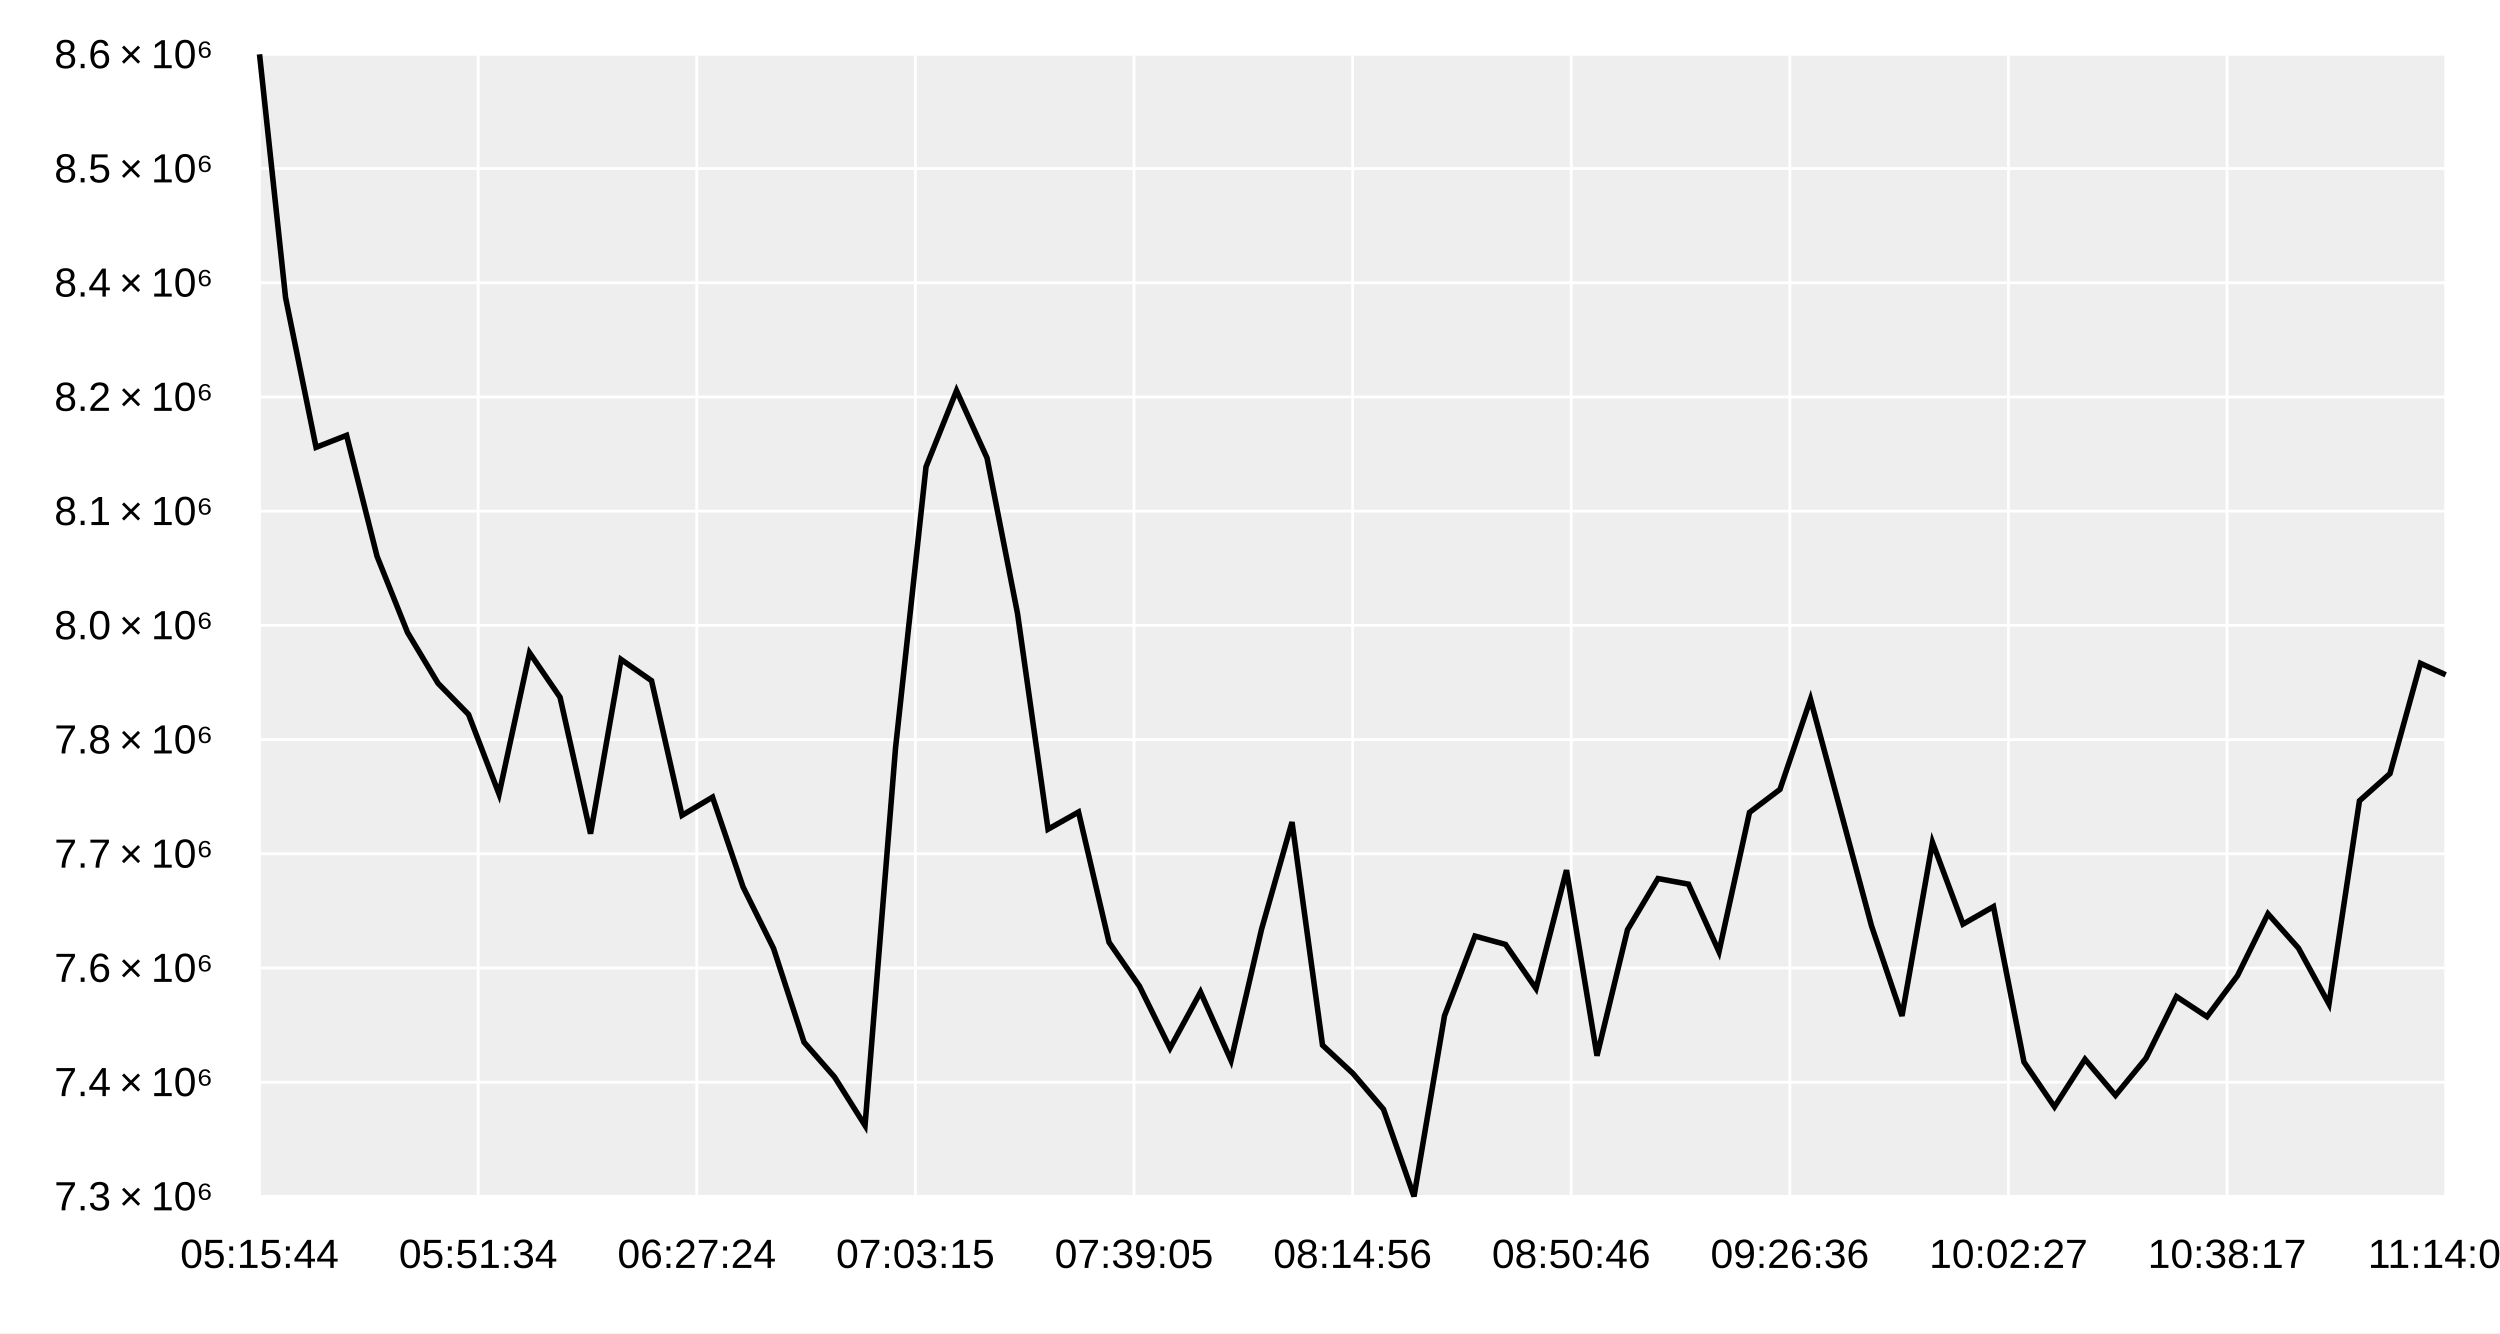
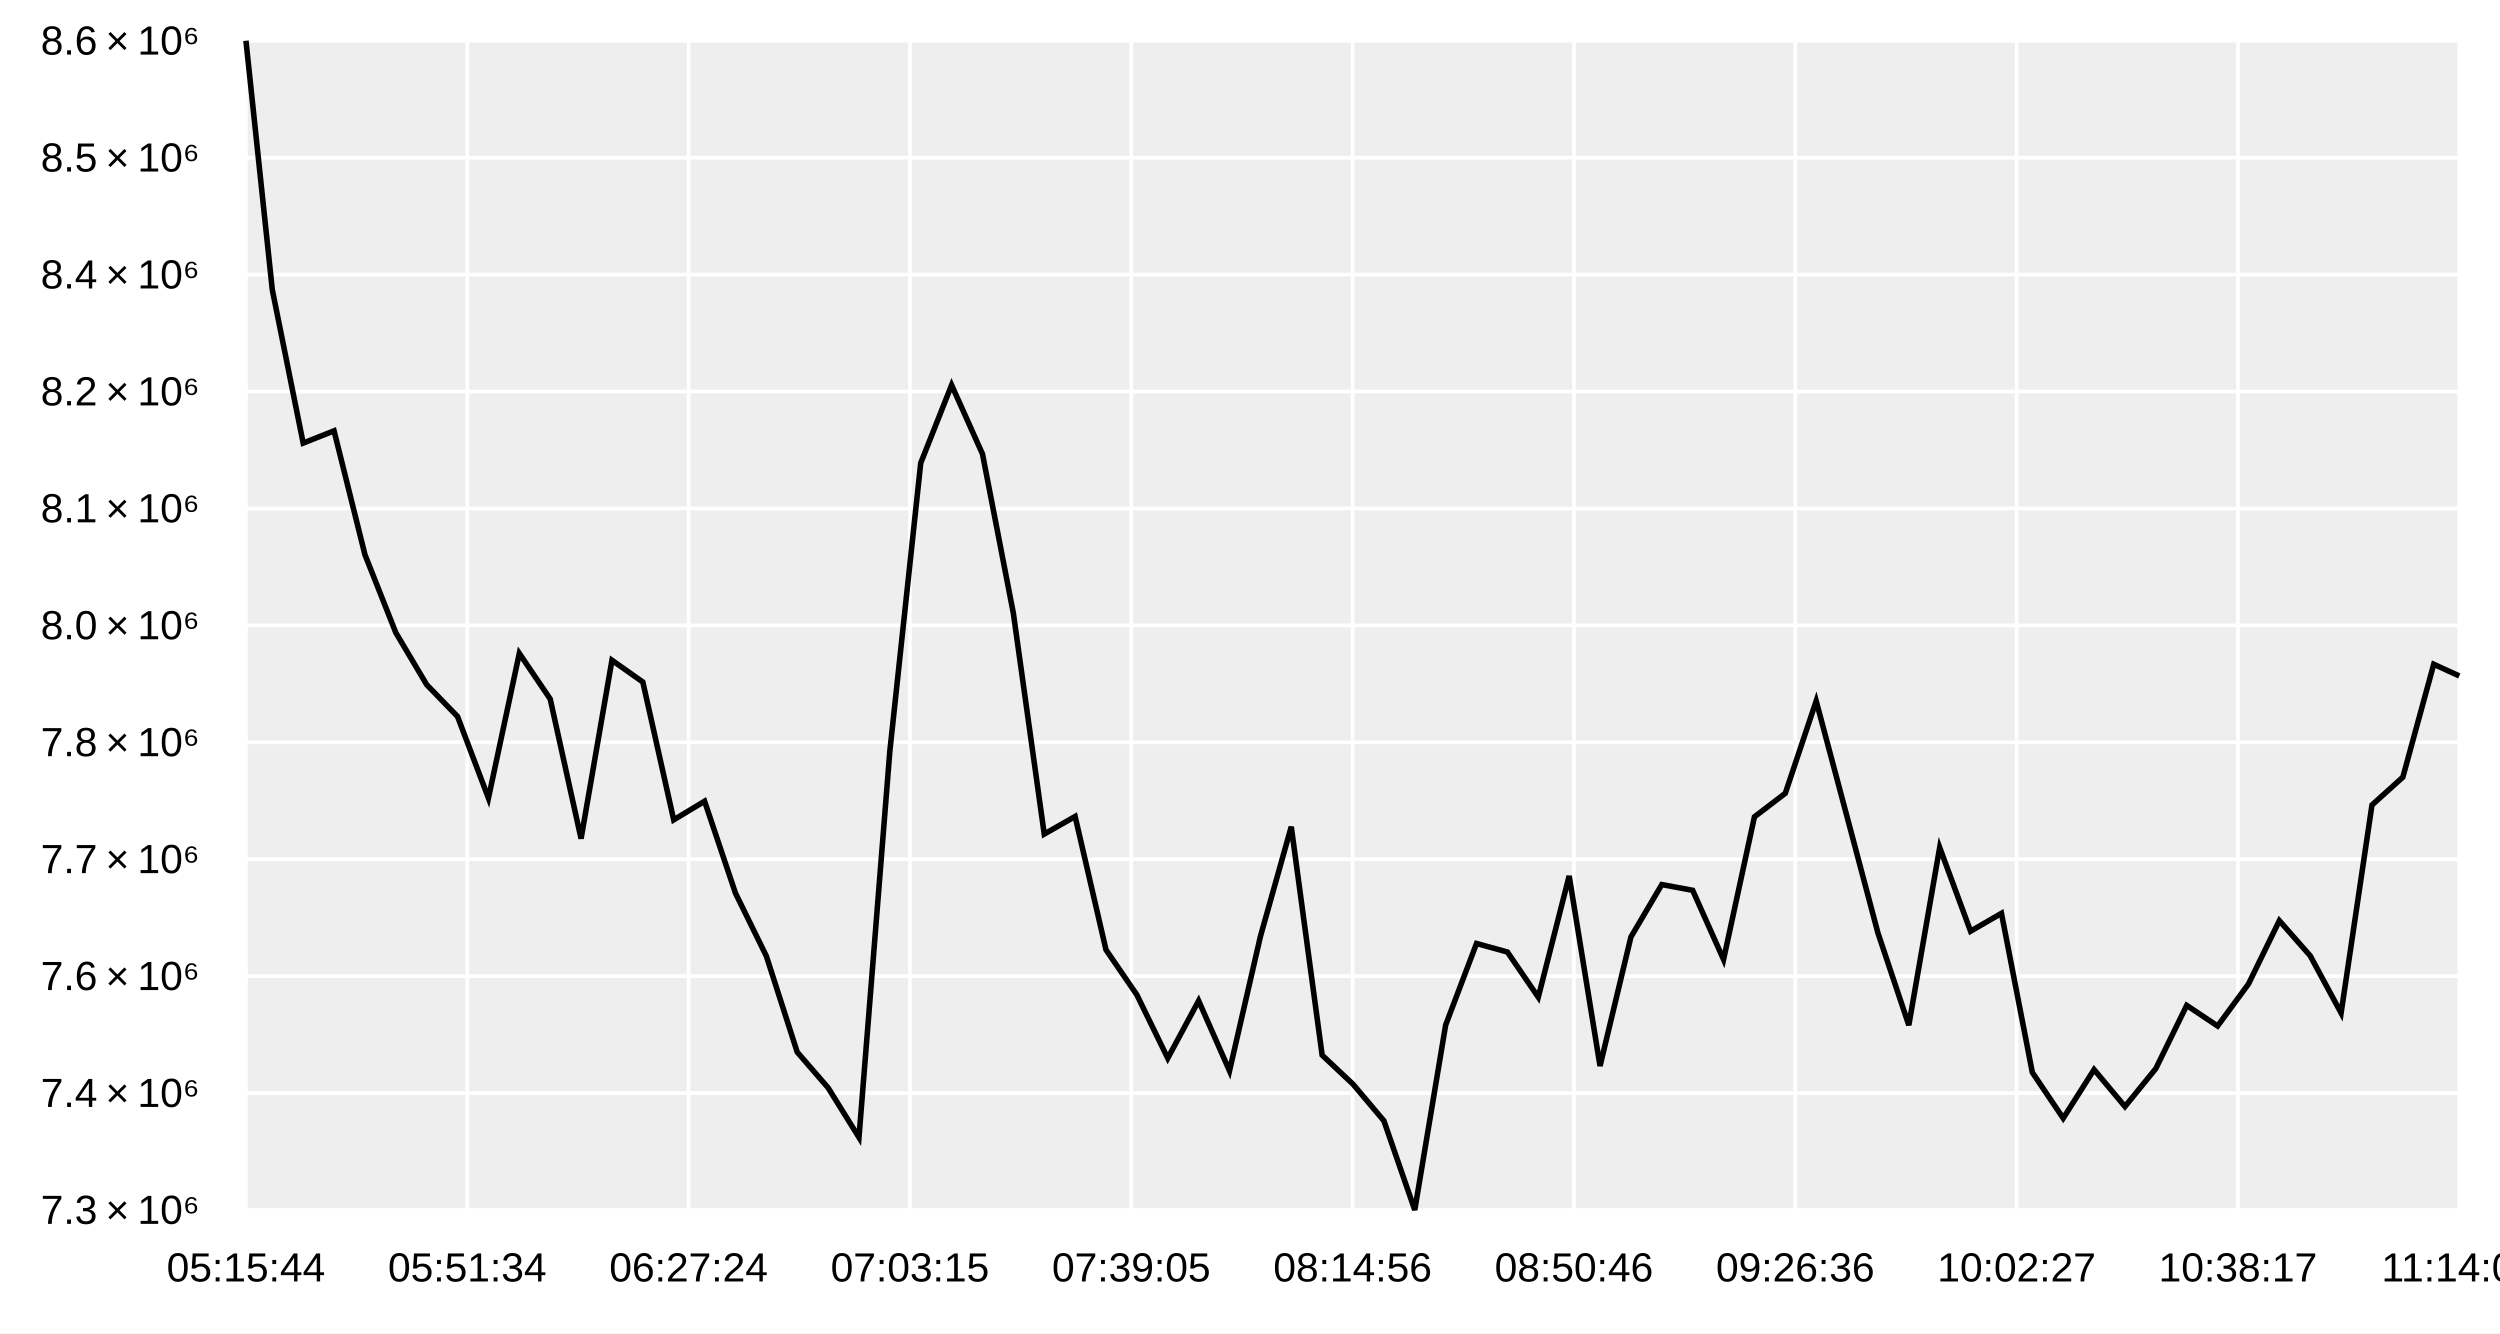
<svg xmlns="http://www.w3.org/2000/svg" width="900" height="480" viewBox="0 0 900 480">
  <rect width="900" height="480" fill="#ffffff" />
-   <path fill="#eeeeee" d="M93.43 19.556 L880.444 19.556 L880.444 430.711 L93.43 430.711 L93.43 19.556 " />
-   <path stroke-width="1" stroke="#ffffff" fill="none" d="M93.43 19.556 L93.43 430.711 " />
-   <path stroke-width="1" stroke="#ffffff" fill="none" d="M172.131 19.556 L172.131 430.711 " />
-   <path stroke-width="1" stroke="#ffffff" fill="none" d="M250.833 19.556 L250.833 430.711 " />
-   <path stroke-width="1" stroke="#ffffff" fill="none" d="M329.534 19.556 L329.534 430.711 " />
-   <path stroke-width="1" stroke="#ffffff" fill="none" d="M408.235 19.556 L408.235 430.711 " />
-   <path stroke-width="1" stroke="#ffffff" fill="none" d="M486.937 19.556 L486.937 430.711 " />
-   <path stroke-width="1" stroke="#ffffff" fill="none" d="M565.638 19.556 L565.638 430.711 " />
-   <path stroke-width="1" stroke="#ffffff" fill="none" d="M644.34 19.556 L644.34 430.711 " />
-   <path stroke-width="1" stroke="#ffffff" fill="none" d="M723.041 19.556 L723.041 430.711 " />
-   <path stroke-width="1" stroke="#ffffff" fill="none" d="M801.743 19.556 L801.743 430.711 " />
-   <path stroke-width="1" stroke="#ffffff" fill="none" d="M880.444 19.556 L880.444 430.711 " />
-   <path stroke-width="1" stroke="#ffffff" fill="none" d="M93.43 430.711 L880.444 430.711 " />
-   <path stroke-width="1" stroke="#ffffff" fill="none" d="M93.43 389.596 L880.444 389.596 " />
-   <path stroke-width="1" stroke="#ffffff" fill="none" d="M93.43 348.48 L880.444 348.48 " />
-   <path stroke-width="1" stroke="#ffffff" fill="none" d="M93.43 307.364 L880.444 307.364 " />
-   <path stroke-width="1" stroke="#ffffff" fill="none" d="M93.43 266.249 L880.444 266.249 " />
-   <path stroke-width="1" stroke="#ffffff" fill="none" d="M93.43 225.133 L880.444 225.133 " />
-   <path stroke-width="1" stroke="#ffffff" fill="none" d="M93.43 184.018 L880.444 184.018 " />
-   <path stroke-width="1" stroke="#ffffff" fill="none" d="M93.43 142.902 L880.444 142.902 " />
-   <path stroke-width="1" stroke="#ffffff" fill="none" d="M93.43 101.787 L880.444 101.787 " />
-   <path stroke-width="1" stroke="#ffffff" fill="none" d="M93.43 60.671 L880.444 60.671 " />
-   <path stroke-width="1" stroke="#ffffff" fill="none" d="M93.43 19.556 L880.444 19.556 " />
-   <path stroke-width="2" stroke="#000000" fill="none" d="M93.43 19.556 L102.799 107.114 L113.778 161.035 L124.758 156.724 L135.737 200.264 L146.717 227.698 L157.697 245.987 L168.676 257.192 L179.656 285.875 L190.635 234.991 L201.615 251.011 L212.594 300.12 L223.574 237.397 L234.553 245.056 L245.533 293.513 L256.513 286.976 L267.492 319.292 L278.472 341.413 L289.451 375.191 L300.431 387.727 L311.41 405.183 L322.39 269.319 L333.37 168.056 L344.349 140.639 L355.329 164.866 L366.308 220.868 L377.288 298.518 L388.267 292.334 L399.247 339.212 L410.226 355.058 L421.206 377.338 L432.186 357.141 L443.165 381.779 L454.145 334.569 L465.124 295.945 L476.104 376.258 L487.083 386.472 L498.063 399.341 L509.042 430.711 L520.022 365.67 L531.002 336.998 L541.981 339.993 L552.961 355.88 L563.94 313.253 L574.92 380.068 L585.899 334.709 L596.879 316.28 L607.859 318.302 L618.838 342.629 L629.818 292.465 L640.797 284.172 L651.777 251.736 L662.756 292.431 L673.736 333.299 L684.715 365.732 L695.695 303.249 L706.675 332.675 L717.654 326.385 L728.634 382.33 L739.613 398.451 L750.593 381.339 L761.572 394.327 L772.552 380.969 L783.532 358.762 L794.511 366.009 L805.491 351.244 L816.47 328.971 L827.45 341.325 L838.429 361.442 L849.409 288.295 L860.388 278.505 L871.368 238.808 L880.444 242.922 " />
-   <path stroke-width="0" stroke="#000000" fill="none" d="M93.43 430.711 L880.444 430.711 " />
-   <path stroke-width="0" stroke="#000000" fill="none" d="M93.43 425.378 L93.43 430.711 " />
-   <path stroke-width="0" stroke="#000000" fill="none" d="M172.131 425.378 L172.131 430.711 " />
-   <path stroke-width="0" stroke="#000000" fill="none" d="M250.833 425.378 L250.833 430.711 " />
-   <path stroke-width="0" stroke="#000000" fill="none" d="M329.534 425.378 L329.534 430.711 " />
-   <path stroke-width="0" stroke="#000000" fill="none" d="M408.235 425.378 L408.235 430.711 " />
-   <path stroke-width="0" stroke="#000000" fill="none" d="M486.937 425.378 L486.937 430.711 " />
-   <path stroke-width="0" stroke="#000000" fill="none" d="M565.638 425.378 L565.638 430.711 " />
-   <path stroke-width="0" stroke="#000000" fill="none" d="M644.34 425.378 L644.34 430.711 " />
-   <path stroke-width="0" stroke="#000000" fill="none" d="M723.041 425.378 L723.041 430.711 " />
-   <path stroke-width="0" stroke="#000000" fill="none" d="M801.743 425.378 L801.743 430.711 " />
-   <path stroke-width="0" stroke="#000000" fill="none" d="M880.444 425.378 L880.444 430.711 " />
-   <text x="64.883" y="456.444" fill="#000000" font-size="14.667" font-family="Arial,Helvetica,'Helvetica Neue',sans-serif" font-weight="500">05:15:44</text>
-   <text x="143.584" y="456.444" fill="#000000" font-size="14.667" font-family="Arial,Helvetica,'Helvetica Neue',sans-serif" font-weight="500">05:51:34</text>
-   <text x="222.286" y="456.444" fill="#000000" font-size="14.667" font-family="Arial,Helvetica,'Helvetica Neue',sans-serif" font-weight="500">06:27:24</text>
-   <text x="300.987" y="456.444" fill="#000000" font-size="14.667" font-family="Arial,Helvetica,'Helvetica Neue',sans-serif" font-weight="500">07:03:15</text>
-   <text x="379.689" y="456.444" fill="#000000" font-size="14.667" font-family="Arial,Helvetica,'Helvetica Neue',sans-serif" font-weight="500">07:39:05</text>
-   <text x="458.39" y="456.444" fill="#000000" font-size="14.667" font-family="Arial,Helvetica,'Helvetica Neue',sans-serif" font-weight="500">08:14:56</text>
-   <text x="537.092" y="456.444" fill="#000000" font-size="14.667" font-family="Arial,Helvetica,'Helvetica Neue',sans-serif" font-weight="500">08:50:46</text>
-   <text x="615.793" y="456.444" fill="#000000" font-size="14.667" font-family="Arial,Helvetica,'Helvetica Neue',sans-serif" font-weight="500">09:26:36</text>
-   <text x="694.495" y="456.444" fill="#000000" font-size="14.667" font-family="Arial,Helvetica,'Helvetica Neue',sans-serif" font-weight="500">10:02:27</text>
-   <text x="773.196" y="456.444" fill="#000000" font-size="14.667" font-family="Arial,Helvetica,'Helvetica Neue',sans-serif" font-weight="500">10:38:17</text>
-   <text x="852.444" y="456.444" fill="#000000" font-size="14.667" font-family="Arial,Helvetica,'Helvetica Neue',sans-serif" font-weight="500">11:14:08</text>
-   <path stroke-width="0" stroke="#000000" fill="none" d="M93.43 19.556 L93.43 430.711 " />
-   <path stroke-width="0" stroke="#000000" fill="none" d="M93.43 430.711 L98.763 430.711 " />
-   <path stroke-width="0" stroke="#000000" fill="none" d="M93.43 389.596 L98.763 389.596 " />
-   <path stroke-width="0" stroke="#000000" fill="none" d="M93.43 348.48 L98.763 348.48 " />
-   <path stroke-width="0" stroke="#000000" fill="none" d="M93.43 307.364 L98.763 307.364 " />
-   <path stroke-width="0" stroke="#000000" fill="none" d="M93.43 266.249 L98.763 266.249 " />
-   <path stroke-width="0" stroke="#000000" fill="none" d="M93.43 225.133 L98.763 225.133 " />
-   <path stroke-width="0" stroke="#000000" fill="none" d="M93.43 184.018 L98.763 184.018 " />
-   <path stroke-width="0" stroke="#000000" fill="none" d="M93.43 142.902 L98.763 142.902 " />
-   <path stroke-width="0" stroke="#000000" fill="none" d="M93.43 101.787 L98.763 101.787 " />
-   <path stroke-width="0" stroke="#000000" fill="none" d="M93.43 60.671 L98.763 60.671 " />
-   <path stroke-width="0" stroke="#000000" fill="none" d="M93.43 19.556 L98.763 19.556 " />
-   <text x="19.556" y="435.711" fill="#000000" font-size="14.667" font-family="Arial,Helvetica,'Helvetica Neue',sans-serif" font-weight="500">7.3 × 10⁶</text>
-   <text x="19.556" y="394.596" fill="#000000" font-size="14.667" font-family="Arial,Helvetica,'Helvetica Neue',sans-serif" font-weight="500">7.4 × 10⁶</text>
-   <text x="19.556" y="353.48" fill="#000000" font-size="14.667" font-family="Arial,Helvetica,'Helvetica Neue',sans-serif" font-weight="500">7.6 × 10⁶</text>
-   <text x="19.556" y="312.364" fill="#000000" font-size="14.667" font-family="Arial,Helvetica,'Helvetica Neue',sans-serif" font-weight="500">7.7 × 10⁶</text>
-   <text x="19.556" y="271.249" fill="#000000" font-size="14.667" font-family="Arial,Helvetica,'Helvetica Neue',sans-serif" font-weight="500">7.8 × 10⁶</text>
-   <text x="19.556" y="230.133" fill="#000000" font-size="14.667" font-family="Arial,Helvetica,'Helvetica Neue',sans-serif" font-weight="500">8.0 × 10⁶</text>
-   <text x="19.556" y="189.018" fill="#000000" font-size="14.667" font-family="Arial,Helvetica,'Helvetica Neue',sans-serif" font-weight="500">8.1 × 10⁶</text>
-   <text x="19.556" y="147.902" fill="#000000" font-size="14.667" font-family="Arial,Helvetica,'Helvetica Neue',sans-serif" font-weight="500">8.2 × 10⁶</text>
-   <text x="19.556" y="106.787" fill="#000000" font-size="14.667" font-family="Arial,Helvetica,'Helvetica Neue',sans-serif" font-weight="500">8.4 × 10⁶</text>
-   <text x="19.556" y="65.671" fill="#000000" font-size="14.667" font-family="Arial,Helvetica,'Helvetica Neue',sans-serif" font-weight="500">8.5 × 10⁶</text>
-   <text x="19.556" y="24.556" fill="#000000" font-size="14.667" font-family="Arial,Helvetica,'Helvetica Neue',sans-serif" font-weight="500">8.6 × 10⁶</text>
+   <path fill="#eeeeee" d="M88.541 14.667 L885.333 14.667 L885.333 435.6 L88.541 435.6 L88.541 14.667 " />
+   <path stroke-width="1.333" stroke="#ffffff" fill="none" d="M88.541 14.667 L88.541 435.6 " />
+   <path stroke-width="1.333" stroke="#ffffff" fill="none" d="M168.22 14.667 L168.22 435.6 " />
+   <path stroke-width="1.333" stroke="#ffffff" fill="none" d="M247.899 14.667 L247.899 435.6 " />
+   <path stroke-width="1.333" stroke="#ffffff" fill="none" d="M327.578 14.667 L327.578 435.6 " />
+   <path stroke-width="1.333" stroke="#ffffff" fill="none" d="M407.258 14.667 L407.258 435.6 " />
+   <path stroke-width="1.333" stroke="#ffffff" fill="none" d="M486.937 14.667 L486.937 435.6 " />
+   <path stroke-width="1.333" stroke="#ffffff" fill="none" d="M566.616 14.667 L566.616 435.6 " />
+   <path stroke-width="1.333" stroke="#ffffff" fill="none" d="M646.296 14.667 L646.296 435.6 " />
+   <path stroke-width="1.333" stroke="#ffffff" fill="none" d="M725.975 14.667 L725.975 435.6 " />
+   <path stroke-width="1.333" stroke="#ffffff" fill="none" d="M805.654 14.667 L805.654 435.6 " />
+   <path stroke-width="1.333" stroke="#ffffff" fill="none" d="M885.333 14.667 L885.333 435.6 " />
+   <path stroke-width="1.333" stroke="#ffffff" fill="none" d="M88.541 435.6 L885.333 435.6 " />
+   <path stroke-width="1.333" stroke="#ffffff" fill="none" d="M88.541 393.507 L885.333 393.507 " />
+   <path stroke-width="1.333" stroke="#ffffff" fill="none" d="M88.541 351.413 L885.333 351.413 " />
+   <path stroke-width="1.333" stroke="#ffffff" fill="none" d="M88.541 309.32 L885.333 309.32 " />
+   <path stroke-width="1.333" stroke="#ffffff" fill="none" d="M88.541 267.227 L885.333 267.227 " />
+   <path stroke-width="1.333" stroke="#ffffff" fill="none" d="M88.541 225.133 L885.333 225.133 " />
+   <path stroke-width="1.333" stroke="#ffffff" fill="none" d="M88.541 183.04 L885.333 183.04 " />
+   <path stroke-width="1.333" stroke="#ffffff" fill="none" d="M88.541 140.947 L885.333 140.947 " />
+   <path stroke-width="1.333" stroke="#ffffff" fill="none" d="M88.541 98.853 L885.333 98.853 " />
+   <path stroke-width="1.333" stroke="#ffffff" fill="none" d="M88.541 56.76 L885.333 56.76 " />
+   <path stroke-width="1.333" stroke="#ffffff" fill="none" d="M88.541 14.667 L885.333 14.667 " />
+   <path stroke-width="2" stroke="#000000" fill="none" d="M88.541 14.667 L98.026 104.307 L109.142 159.51 L120.258 155.097 L131.374 199.672 L142.49 227.759 L153.606 246.483 L164.722 257.954 L175.838 287.32 L186.954 235.225 L198.07 251.627 L209.186 301.903 L220.302 237.689 L231.418 245.53 L242.534 295.14 L253.65 288.447 L264.766 321.532 L275.882 344.178 L286.998 378.76 L298.114 391.594 L309.23 409.464 L320.346 270.37 L331.462 166.698 L342.578 138.629 L353.694 163.433 L364.81 220.766 L375.925 300.263 L387.041 293.933 L398.157 341.925 L409.273 358.148 L420.389 380.958 L431.505 360.28 L442.621 385.504 L453.737 337.171 L464.853 297.629 L475.969 379.852 L487.085 390.309 L498.201 403.484 L509.317 435.6 L520.433 369.012 L531.549 339.658 L542.665 342.725 L553.781 358.99 L564.897 315.349 L576.013 383.753 L587.129 337.315 L598.245 318.447 L609.361 320.517 L620.477 345.424 L631.593 294.066 L642.709 285.576 L653.825 252.368 L664.941 294.032 L676.057 335.871 L687.173 369.075 L698.289 305.107 L709.405 335.233 L720.521 328.793 L731.637 386.069 L742.752 402.573 L753.868 385.054 L764.984 398.351 L776.1 384.675 L787.216 361.94 L798.332 369.359 L809.448 354.243 L820.564 331.44 L831.68 344.088 L842.796 364.684 L853.912 289.797 L865.028 279.774 L876.144 239.133 L885.333 243.345 " />
+   <path stroke-width="0" stroke="#000000" fill="none" d="M88.541 435.6 L885.333 435.6 " />
+   <path stroke-width="0" stroke="#000000" fill="none" d="M88.541 430.267 L88.541 435.6 " />
+   <path stroke-width="0" stroke="#000000" fill="none" d="M168.22 430.267 L168.22 435.6 " />
+   <path stroke-width="0" stroke="#000000" fill="none" d="M247.899 430.267 L247.899 435.6 " />
+   <path stroke-width="0" stroke="#000000" fill="none" d="M327.578 430.267 L327.578 435.6 " />
+   <path stroke-width="0" stroke="#000000" fill="none" d="M407.258 430.267 L407.258 435.6 " />
+   <path stroke-width="0" stroke="#000000" fill="none" d="M486.937 430.267 L486.937 435.6 " />
+   <path stroke-width="0" stroke="#000000" fill="none" d="M566.616 430.267 L566.616 435.6 " />
+   <path stroke-width="0" stroke="#000000" fill="none" d="M646.296 430.267 L646.296 435.6 " />
+   <path stroke-width="0" stroke="#000000" fill="none" d="M725.975 430.267 L725.975 435.6 " />
+   <path stroke-width="0" stroke="#000000" fill="none" d="M805.654 430.267 L805.654 435.6 " />
+   <path stroke-width="0" stroke="#000000" fill="none" d="M885.333 430.267 L885.333 435.6 " />
+   <text x="59.994" y="461.333" fill="#000000" font-size="14.667" font-family="Arial,Helvetica,'Helvetica Neue',sans-serif" font-weight="500">05:15:44</text>
+   <text x="139.673" y="461.333" fill="#000000" font-size="14.667" font-family="Arial,Helvetica,'Helvetica Neue',sans-serif" font-weight="500">05:51:34</text>
+   <text x="219.352" y="461.333" fill="#000000" font-size="14.667" font-family="Arial,Helvetica,'Helvetica Neue',sans-serif" font-weight="500">06:27:24</text>
+   <text x="299.032" y="461.333" fill="#000000" font-size="14.667" font-family="Arial,Helvetica,'Helvetica Neue',sans-serif" font-weight="500">07:03:15</text>
+   <text x="378.711" y="461.333" fill="#000000" font-size="14.667" font-family="Arial,Helvetica,'Helvetica Neue',sans-serif" font-weight="500">07:39:05</text>
+   <text x="458.39" y="461.333" fill="#000000" font-size="14.667" font-family="Arial,Helvetica,'Helvetica Neue',sans-serif" font-weight="500">08:14:56</text>
+   <text x="538.069" y="461.333" fill="#000000" font-size="14.667" font-family="Arial,Helvetica,'Helvetica Neue',sans-serif" font-weight="500">08:50:46</text>
+   <text x="617.749" y="461.333" fill="#000000" font-size="14.667" font-family="Arial,Helvetica,'Helvetica Neue',sans-serif" font-weight="500">09:26:36</text>
+   <text x="697.428" y="461.333" fill="#000000" font-size="14.667" font-family="Arial,Helvetica,'Helvetica Neue',sans-serif" font-weight="500">10:02:27</text>
+   <text x="777.107" y="461.333" fill="#000000" font-size="14.667" font-family="Arial,Helvetica,'Helvetica Neue',sans-serif" font-weight="500">10:38:17</text>
+   <text x="857.333" y="461.333" fill="#000000" font-size="14.667" font-family="Arial,Helvetica,'Helvetica Neue',sans-serif" font-weight="500">11:14:08</text>
+   <path stroke-width="0" stroke="#000000" fill="none" d="M88.541 14.667 L88.541 435.6 " />
+   <path stroke-width="0" stroke="#000000" fill="none" d="M88.541 435.6 L93.874 435.6 " />
+   <path stroke-width="0" stroke="#000000" fill="none" d="M88.541 393.507 L93.874 393.507 " />
+   <path stroke-width="0" stroke="#000000" fill="none" d="M88.541 351.413 L93.874 351.413 " />
+   <path stroke-width="0" stroke="#000000" fill="none" d="M88.541 309.32 L93.874 309.32 " />
+   <path stroke-width="0" stroke="#000000" fill="none" d="M88.541 267.227 L93.874 267.227 " />
+   <path stroke-width="0" stroke="#000000" fill="none" d="M88.541 225.133 L93.874 225.133 " />
+   <path stroke-width="0" stroke="#000000" fill="none" d="M88.541 183.04 L93.874 183.04 " />
+   <path stroke-width="0" stroke="#000000" fill="none" d="M88.541 140.947 L93.874 140.947 " />
+   <path stroke-width="0" stroke="#000000" fill="none" d="M88.541 98.853 L93.874 98.853 " />
+   <path stroke-width="0" stroke="#000000" fill="none" d="M88.541 56.76 L93.874 56.76 " />
+   <path stroke-width="0" stroke="#000000" fill="none" d="M88.541 14.667 L93.874 14.667 " />
+   <text x="14.667" y="440.6" fill="#000000" font-size="14.667" font-family="Arial,Helvetica,'Helvetica Neue',sans-serif" font-weight="500">7.3 × 10⁶</text>
+   <text x="14.667" y="398.507" fill="#000000" font-size="14.667" font-family="Arial,Helvetica,'Helvetica Neue',sans-serif" font-weight="500">7.4 × 10⁶</text>
+   <text x="14.667" y="356.413" fill="#000000" font-size="14.667" font-family="Arial,Helvetica,'Helvetica Neue',sans-serif" font-weight="500">7.6 × 10⁶</text>
+   <text x="14.667" y="314.32" fill="#000000" font-size="14.667" font-family="Arial,Helvetica,'Helvetica Neue',sans-serif" font-weight="500">7.7 × 10⁶</text>
+   <text x="14.667" y="272.227" fill="#000000" font-size="14.667" font-family="Arial,Helvetica,'Helvetica Neue',sans-serif" font-weight="500">7.8 × 10⁶</text>
+   <text x="14.667" y="230.133" fill="#000000" font-size="14.667" font-family="Arial,Helvetica,'Helvetica Neue',sans-serif" font-weight="500">8.0 × 10⁶</text>
+   <text x="14.667" y="188.04" fill="#000000" font-size="14.667" font-family="Arial,Helvetica,'Helvetica Neue',sans-serif" font-weight="500">8.1 × 10⁶</text>
+   <text x="14.667" y="145.947" fill="#000000" font-size="14.667" font-family="Arial,Helvetica,'Helvetica Neue',sans-serif" font-weight="500">8.2 × 10⁶</text>
+   <text x="14.667" y="103.853" fill="#000000" font-size="14.667" font-family="Arial,Helvetica,'Helvetica Neue',sans-serif" font-weight="500">8.4 × 10⁶</text>
+   <text x="14.667" y="61.76" fill="#000000" font-size="14.667" font-family="Arial,Helvetica,'Helvetica Neue',sans-serif" font-weight="500">8.5 × 10⁶</text>
+   <text x="14.667" y="19.667" fill="#000000" font-size="14.667" font-family="Arial,Helvetica,'Helvetica Neue',sans-serif" font-weight="500">8.6 × 10⁶</text>
</svg>
